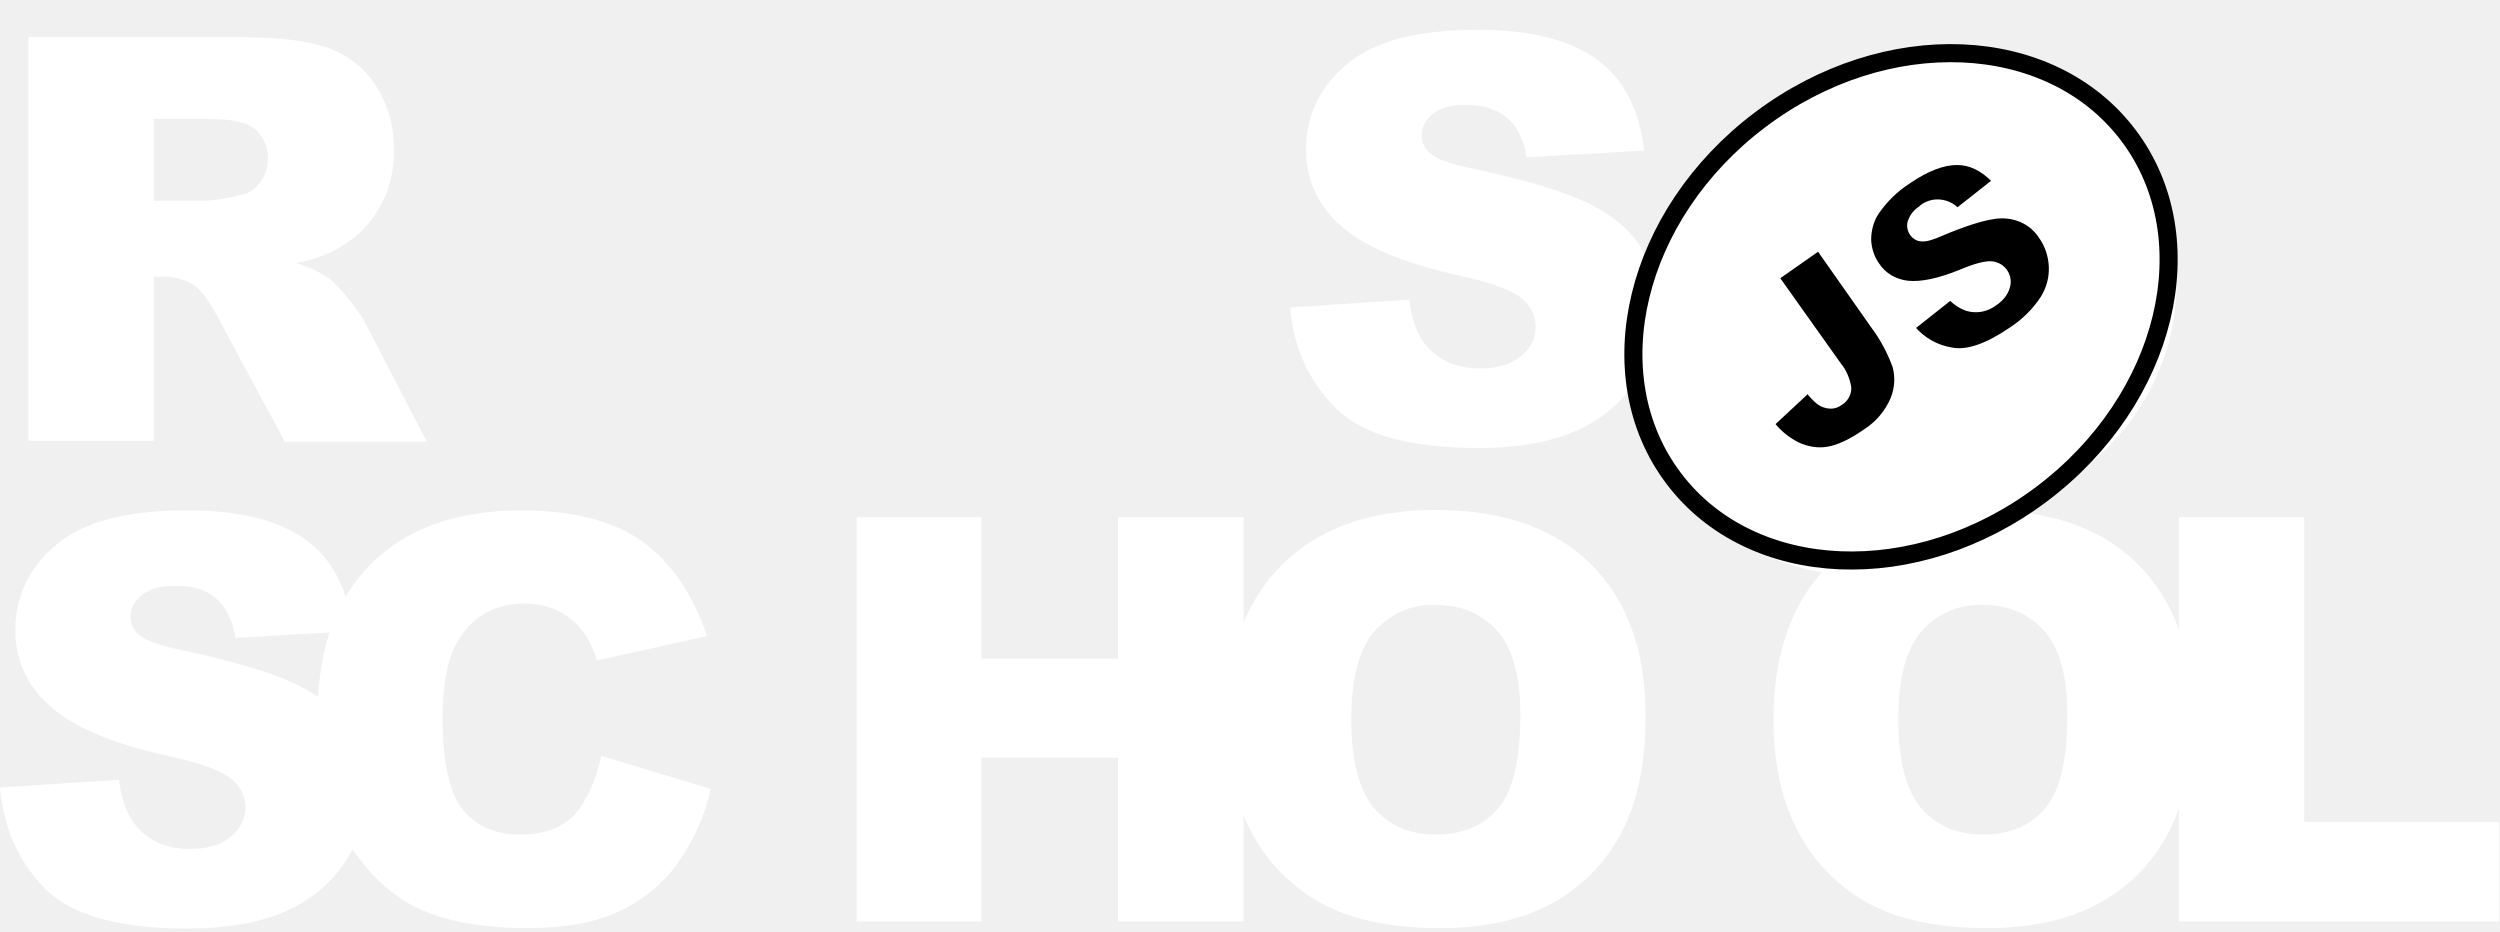
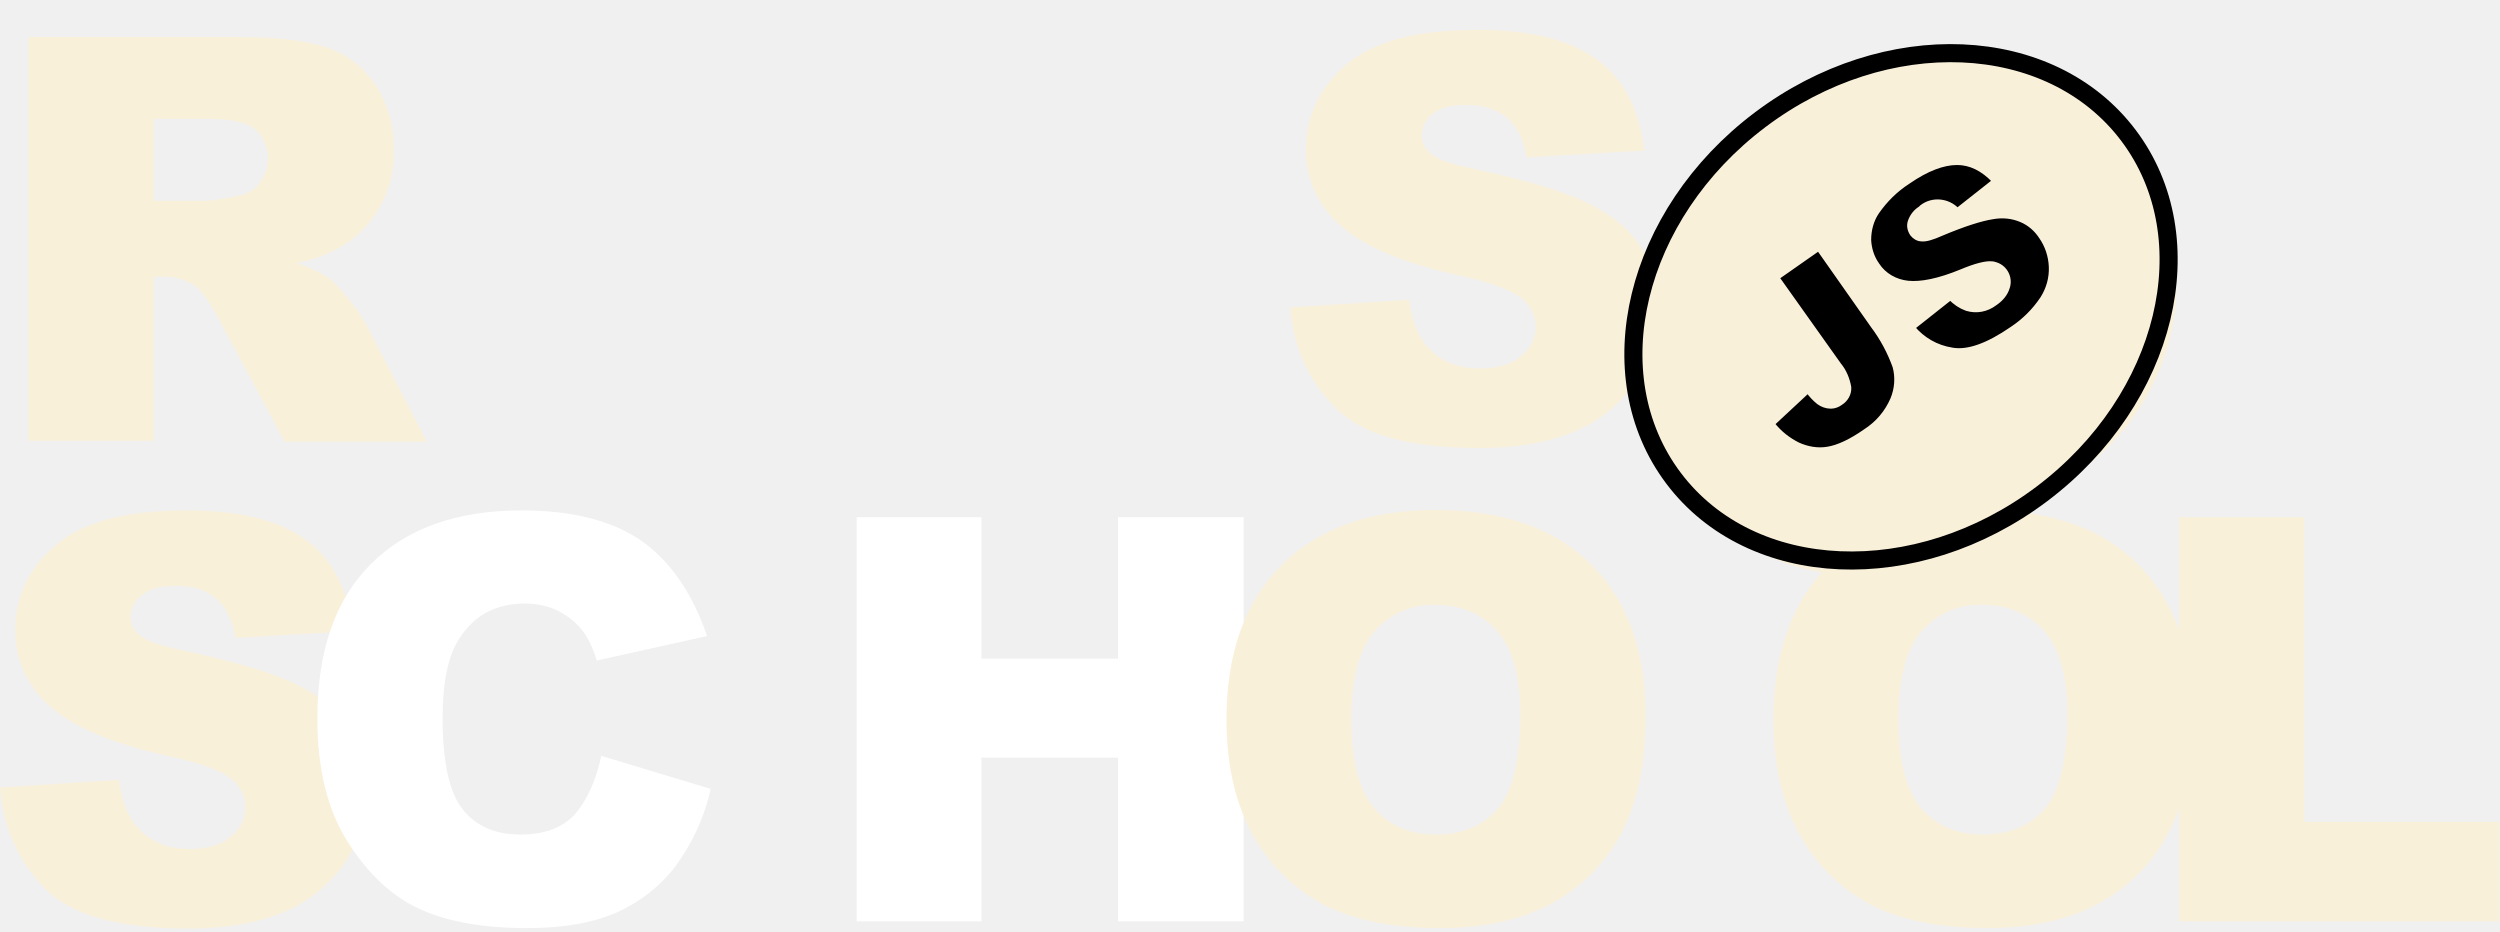
<svg xmlns="http://www.w3.org/2000/svg" width="553" height="206" viewBox="0 0 553 206" fill="none">
  <g clip-path="url(#clip0_9242_30)">
-     <path d="M285.4 68L311.7 66.3C312.3 70.6 313.4 73.8 315.2 76.1C318.1 79.7 322.1 81.5 327.4 81.5C331.3 81.5 334.4 80.6 336.5 78.7C338.5 77.2 339.7 74.8 339.7 72.3C339.7 69.9 338.6 67.6 336.7 66.1C334.7 64.3 330 62.5 322.6 60.9C310.5 58.2 301.8 54.6 296.7 50C291.6 45.7 288.7 39.4 288.9 32.7C288.9 28.1 290.3 23.5 292.9 19.7C295.9 15.4 300 12 304.9 10.1C310.2 7.8 317.6 6.6 326.9 6.6C338.3 6.6 347 8.7 353 13C359 17.2 362.6 24 363.7 33.3L337.7 34.8C337 30.8 335.6 27.9 333.3 26C331 24.1 328 23.2 324.1 23.2C320.9 23.2 318.5 23.9 316.9 25.2C315.4 26.4 314.4 28.2 314.5 30.2C314.5 31.7 315.3 33.1 316.5 34C317.8 35.2 320.9 36.3 325.8 37.3C337.9 39.9 346.5 42.5 351.8 45.2C357.1 47.9 360.9 51.2 363.2 55.1C365.6 59.1 366.8 63.7 366.7 68.4C366.7 74 365.1 79.6 361.9 84.3C358.6 89.2 354 93 348.6 95.3C342.9 97.8 335.7 99.1 327.1 99.1C311.9 99.1 301.4 96.2 295.5 90.3C289.6 84.4 286.1 77 285.4 68ZM6.3 97.6V8.2H52.4C60.9 8.2 67.5 8.9 72 10.4C76.4 11.8 80.3 14.7 82.9 18.6C85.8 22.9 87.2 27.9 87.1 33.1C87.4 41.9 82.9 50.3 75.2 54.7C72.2 56.4 68.9 57.6 65.5 58.2C68 58.9 70.5 60.1 72.7 61.5C74.4 62.9 75.8 64.5 77.1 66.2C78.6 67.9 79.9 69.8 81 71.8L94.4 97.7H63L48.2 70.2C46.3 66.7 44.7 64.4 43.2 63.3C41.2 61.9 38.8 61.2 36.4 61.2H34V97.5H6.3V97.6ZM34 44.4H45.7C48.2 44.2 50.6 43.8 53 43.2C54.8 42.9 56.4 41.9 57.5 40.4C60.2 36.8 59.8 31.7 56.5 28.6C54.7 27.1 51.2 26.3 46.2 26.3H34V44.4ZM0 174.2L26.3 172.5C26.9 176.8 28 180 29.8 182.3C32.6 185.9 36.7 187.8 42 187.8C45.9 187.8 49 186.9 51.1 185C53.1 183.4 54.3 181.1 54.3 178.6C54.3 176.2 53.2 173.9 51.3 172.4C49.3 170.6 44.6 168.8 37.1 167.2C25 164.5 16.3 160.9 11.2 156.3C6.1 152 3.2 145.7 3.4 139C3.4 134.4 4.8 129.8 7.4 126C10.4 121.7 14.5 118.3 19.4 116.4C24.7 114.1 32.1 112.9 41.4 112.9C52.8 112.9 61.5 115 67.5 119.3C73.5 123.6 77 130.3 78.1 139.6L52.1 141.1C51.4 137.1 50 134.2 47.7 132.3C45.5 130.4 42.4 129.5 38.5 129.6C35.3 129.6 32.9 130.3 31.3 131.7C29.7 132.9 28.8 134.7 28.9 136.7C28.9 138.2 29.7 139.6 30.9 140.5C32.2 141.7 35.3 142.8 40.2 143.8C52.3 146.4 60.9 149 66.2 151.7C71.5 154.4 75.3 157.7 77.6 161.6C80 165.6 81.2 170.2 81.2 174.8C81.2 180.4 79.5 185.9 76.4 190.6C73.1 195.5 68.5 199.3 63.1 201.6C57.4 204.1 50.2 205.4 41.6 205.4C26.4 205.4 15.9 202.5 10 196.6C4.1 190.6 0.8 183.2 0 174.2H0Z" fill="white" />
+     <path d="M285.4 68L311.7 66.3C312.3 70.6 313.4 73.8 315.2 76.1C318.1 79.7 322.1 81.5 327.4 81.5C331.3 81.5 334.4 80.6 336.5 78.7C338.5 77.2 339.7 74.8 339.7 72.3C339.7 69.9 338.6 67.6 336.7 66.1C334.7 64.3 330 62.5 322.6 60.9C310.5 58.2 301.8 54.6 296.7 50C291.6 45.7 288.7 39.4 288.9 32.7C288.9 28.1 290.3 23.5 292.9 19.7C295.9 15.4 300 12 304.9 10.1C310.2 7.8 317.6 6.6 326.9 6.6C338.3 6.6 347 8.7 353 13C359 17.2 362.6 24 363.7 33.3L337.7 34.8C337 30.8 335.6 27.9 333.3 26C331 24.1 328 23.2 324.1 23.2C320.9 23.2 318.5 23.9 316.9 25.2C315.4 26.4 314.4 28.2 314.5 30.2C314.5 31.7 315.3 33.1 316.5 34C317.8 35.2 320.9 36.3 325.8 37.3C337.9 39.9 346.5 42.5 351.8 45.2C357.1 47.9 360.9 51.2 363.2 55.1C365.6 59.1 366.8 63.7 366.7 68.4C366.7 74 365.1 79.6 361.9 84.3C358.6 89.2 354 93 348.6 95.3C342.9 97.8 335.7 99.1 327.1 99.1C311.9 99.1 301.4 96.2 295.5 90.3C289.6 84.4 286.1 77 285.4 68ZM6.3 97.6V8.2H52.4C60.9 8.2 67.5 8.9 72 10.4C76.4 11.8 80.3 14.7 82.9 18.6C85.8 22.9 87.2 27.9 87.1 33.1C87.4 41.9 82.9 50.3 75.2 54.7C72.2 56.4 68.9 57.6 65.5 58.2C68 58.9 70.5 60.1 72.7 61.5C74.4 62.9 75.8 64.5 77.1 66.2C78.6 67.9 79.9 69.8 81 71.8L94.4 97.7H63L48.2 70.2C46.3 66.7 44.7 64.4 43.2 63.3C41.2 61.9 38.8 61.2 36.4 61.2H34V97.5H6.3V97.6ZM34 44.4H45.7C48.2 44.2 50.6 43.8 53 43.2C54.8 42.9 56.4 41.9 57.5 40.4C60.2 36.8 59.8 31.7 56.5 28.6C54.7 27.1 51.2 26.3 46.2 26.3H34V44.4ZM0 174.2L26.3 172.5C26.9 176.8 28 180 29.8 182.3C32.6 185.9 36.7 187.8 42 187.8C45.9 187.8 49 186.9 51.1 185C53.1 183.4 54.3 181.1 54.3 178.6C54.3 176.2 53.2 173.9 51.3 172.4C49.3 170.6 44.6 168.8 37.1 167.2C25 164.5 16.3 160.9 11.2 156.3C6.1 152 3.2 145.7 3.4 139C3.4 134.4 4.8 129.8 7.4 126C10.4 121.7 14.5 118.3 19.4 116.4C24.7 114.1 32.1 112.9 41.4 112.9C52.8 112.9 61.5 115 67.5 119.3C73.5 123.6 77 130.3 78.1 139.6L52.1 141.1C51.4 137.1 50 134.2 47.7 132.3C45.5 130.4 42.4 129.5 38.5 129.6C35.3 129.6 32.9 130.3 31.3 131.7C29.7 132.9 28.8 134.7 28.9 136.7C28.9 138.2 29.7 139.6 30.9 140.5C32.2 141.7 35.3 142.8 40.2 143.8C52.3 146.4 60.9 149 66.2 151.7C71.5 154.4 75.3 157.7 77.6 161.6C80 165.6 81.2 170.2 81.2 174.8C81.2 180.4 79.5 185.9 76.4 190.6C73.1 195.5 68.5 199.3 63.1 201.6C57.4 204.1 50.2 205.4 41.6 205.4C26.4 205.4 15.9 202.5 10 196.6C4.1 190.6 0.8 183.2 0 174.2H0Z" fill="#F9F0DA" />
    <path d="M133 167.2L157.2 174.5C155.9 180.6 153.2 186.4 149.5 191.5C146.1 196 141.6 199.5 136.5 201.8C131.3 204.1 124.7 205.3 116.7 205.3C107 205.3 99 203.9 92.9 201.1C86.7 198.3 81.4 193.3 76.9 186.2C72.4 179.1 70.2 170 70.2 158.9C70.2 144.1 74.1 132.7 82 124.8C89.9 116.9 101 112.9 115.4 112.9C126.7 112.9 135.5 115.2 142 119.7C148.4 124.3 153.2 131.3 156.4 140.7L132 146.1C131.4 144 130.5 141.9 129.3 140.1C127.8 138 125.9 136.4 123.6 135.2C121.3 134 118.7 133.5 116.1 133.5C109.8 133.5 105 136 101.7 141.1C99.2 144.8 97.9 150.7 97.9 158.7C97.9 168.6 99.4 175.4 102.4 179.1C105.4 182.8 109.6 184.6 115.1 184.6C120.4 184.6 124.4 183.1 127.1 180.2C129.8 177.1 131.8 172.8 133 167.2ZM189.5 114.4H217.1V145.7H247.3V114.4H275.1V203.8H247.3V167.6H217.1V203.8H189.5V114.4V114.4Z" fill="white" />
-     <path d="M271.3 159.1C271.3 144.5 275.4 133.1 283.5 125C291.6 116.9 303 112.8 317.5 112.8C332.4 112.8 343.8 116.8 351.9 124.8C360 132.8 364 144 364 158.4C364 168.9 362.2 177.4 358.7 184.1C355.3 190.7 350 196.1 343.5 199.7C336.8 203.4 328.5 205.3 318.6 205.3C308.5 205.3 300.2 203.7 293.6 200.5C286.8 197.1 281.2 191.8 277.5 185.3C273.4 178.3 271.3 169.6 271.3 159.1ZM298.9 159.2C298.9 168.2 300.6 174.7 303.9 178.7C307.2 182.6 311.8 184.6 317.6 184.6C323.5 184.6 328.1 182.7 331.4 178.8C334.7 174.9 336.3 168 336.3 158C336.3 149.6 334.6 143.4 331.2 139.6C327.8 135.7 323.2 133.8 317.4 133.8C312.3 133.6 307.4 135.8 304 139.7C300.6 143.6 298.9 150.1 298.9 159.2V159.2ZM392.3 159.1C392.3 144.5 396.4 133.1 404.5 125C412.6 116.9 424 112.8 438.5 112.8C453.4 112.8 464.9 116.8 472.9 124.8C480.9 132.8 485 144 485 158.4C485 168.9 483.2 177.4 479.7 184.1C476.3 190.7 471 196.1 464.5 199.7C457.8 203.4 449.5 205.3 439.6 205.3C429.5 205.3 421.2 203.7 414.6 200.5C407.8 197.1 402.2 191.8 398.5 185.3C394.4 178.3 392.3 169.6 392.3 159.1V159.1ZM419.9 159.2C419.9 168.2 421.6 174.7 424.9 178.7C428.2 182.6 432.8 184.6 438.6 184.6C444.5 184.6 449.1 182.7 452.4 178.8C455.7 174.9 457.3 168 457.3 158C457.3 149.6 455.6 143.4 452.2 139.6C448.8 135.7 444.2 133.8 438.4 133.8C433.3 133.6 428.3 135.8 425 139.7C421.6 143.6 419.9 150.1 419.9 159.2V159.2Z" fill="white" />
-     <path d="M482.1 114.4H509.7V181.8H552.8V203.8H482V114.4H482.1Z" fill="white" />
-     <path d="M451.679 109.241C479.466 88.301 488.035 52.804 470.817 29.957C453.6 7.109 417.117 5.563 389.329 26.503C361.542 47.443 352.973 82.94 370.191 105.787C387.408 128.635 423.891 130.181 451.679 109.241Z" fill="white" />
-     <path d="M451.679 109.241C479.466 88.301 488.035 52.804 470.817 29.957C453.6 7.109 417.117 5.563 389.329 26.503C361.542 47.443 352.973 82.94 370.191 105.787C387.408 128.635 423.891 130.181 451.679 109.241Z" fill="white" />
-     <path d="M370.515 106.754C353.281 83.885 357.85 51.374 380.72 34.141L398.449 20.781C421.319 3.547 453.829 8.116 471.063 30.986V30.986C488.296 53.855 483.727 86.365 460.858 103.599L443.128 116.959C420.258 134.193 387.748 129.624 370.515 106.754V106.754Z" fill="white" />
-     <path d="M451.679 109.241C479.466 88.301 488.035 52.804 470.817 29.957C453.6 7.109 417.117 5.563 389.329 26.503C361.542 47.443 352.973 82.94 370.191 105.787C387.408 128.635 423.891 130.181 451.679 109.241Z" fill="white" />
+     <path d="M271.3 159.1C271.3 144.5 275.4 133.1 283.5 125C291.6 116.9 303 112.8 317.5 112.8C332.4 112.8 343.8 116.8 351.9 124.8C360 132.8 364 144 364 158.4C364 168.9 362.2 177.4 358.7 184.1C355.3 190.7 350 196.1 343.5 199.7C336.8 203.4 328.5 205.3 318.6 205.3C308.5 205.3 300.2 203.7 293.6 200.5C286.8 197.1 281.2 191.8 277.5 185.3C273.4 178.3 271.3 169.6 271.3 159.1ZM298.9 159.2C298.9 168.2 300.6 174.7 303.9 178.7C307.2 182.6 311.8 184.6 317.6 184.6C323.5 184.6 328.1 182.7 331.4 178.8C334.7 174.9 336.3 168 336.3 158C336.3 149.6 334.6 143.4 331.2 139.6C327.8 135.7 323.2 133.8 317.4 133.8C312.3 133.6 307.4 135.8 304 139.7C300.6 143.6 298.9 150.1 298.9 159.2V159.2ZM392.3 159.1C392.3 144.5 396.4 133.1 404.5 125C412.6 116.9 424 112.8 438.5 112.8C453.4 112.8 464.9 116.8 472.9 124.8C480.9 132.8 485 144 485 158.4C485 168.9 483.2 177.4 479.7 184.1C476.3 190.7 471 196.1 464.5 199.7C457.8 203.4 449.5 205.3 439.6 205.3C429.5 205.3 421.2 203.7 414.6 200.5C407.8 197.1 402.2 191.8 398.5 185.3C394.4 178.3 392.3 169.6 392.3 159.1V159.1ZM419.9 159.2C419.9 168.2 421.6 174.7 424.9 178.7C428.2 182.6 432.8 184.6 438.6 184.6C444.5 184.6 449.1 182.7 452.4 178.8C455.7 174.9 457.3 168 457.3 158C457.3 149.6 455.6 143.4 452.2 139.6C448.8 135.7 444.2 133.8 438.4 133.8C433.3 133.6 428.3 135.8 425 139.7C421.6 143.6 419.9 150.1 419.9 159.2V159.2Z" fill="#F9F0DA" />
+     <path d="M482.1 114.4H509.7V181.8H552.8V203.8H482V114.4H482.1Z" fill="#F9F0DA" />
+     <path d="M451.679 109.241C479.466 88.301 488.035 52.804 470.817 29.957C453.6 7.109 417.117 5.563 389.329 26.503C361.542 47.443 352.973 82.94 370.191 105.787C387.408 128.635 423.891 130.181 451.679 109.241Z" fill="#F9F0DA" />
+     <path d="M451.679 109.241C479.466 88.301 488.035 52.804 470.817 29.957C453.6 7.109 417.117 5.563 389.329 26.503C361.542 47.443 352.973 82.94 370.191 105.787C387.408 128.635 423.891 130.181 451.679 109.241Z" fill="#F9F0DA" />
+     <path d="M370.515 106.754C353.281 83.885 357.85 51.374 380.72 34.141L398.449 20.781C421.319 3.547 453.829 8.116 471.063 30.986V30.986C488.296 53.855 483.727 86.365 460.858 103.599L443.128 116.959C420.258 134.193 387.748 129.624 370.515 106.754V106.754Z" fill="#F9F0DA" />
+     <path d="M451.679 109.241C479.466 88.301 488.035 52.804 470.817 29.957C453.6 7.109 417.117 5.563 389.329 26.503C361.542 47.443 352.973 82.94 370.191 105.787C387.408 128.635 423.891 130.181 451.679 109.241Z" fill="#F9F0DA" />
    <path d="M451.679 109.241C479.466 88.301 488.035 52.804 470.817 29.957C453.6 7.109 417.117 5.563 389.329 26.503C361.542 47.443 352.973 82.94 370.191 105.787C387.408 128.635 423.891 130.181 451.679 109.241Z" stroke="black" stroke-width="3" stroke-miterlimit="10" />
-     <path d="M451.679 109.241C479.466 88.301 488.035 52.804 470.817 29.957C453.6 7.109 417.117 5.563 389.329 26.503C361.542 47.443 352.973 82.94 370.191 105.787C387.408 128.635 423.891 130.181 451.679 109.241Z" fill="white" />
-     <path d="M451.679 109.241C479.466 88.301 488.035 52.804 470.817 29.957C453.6 7.109 417.117 5.563 389.329 26.503C361.542 47.443 352.973 82.94 370.191 105.787C387.408 128.635 423.891 130.181 451.679 109.241Z" fill="white" stroke="black" stroke-width="4" stroke-miterlimit="10" />
-     <path d="M392.07 93.76L399.912 86.465C400.584 87.415 401.397 88.278 402.288 88.99L402.298 88.999L402.309 89.007C403.082 89.559 403.982 89.9 405 89.9C405.821 89.9 406.616 89.558 407.186 89.111C408.315 88.419 409.115 87.058 408.998 85.659L408.996 85.636L408.992 85.613C408.682 83.852 407.956 82.072 406.796 80.693L393.099 61.421L402.278 54.996L414.291 72.088L414.295 72.094L414.3 72.1C416.365 74.854 417.94 77.804 419.124 81.053C419.786 83.434 419.595 86.01 418.64 88.304C417.379 91.213 415.344 93.634 412.63 95.379L412.622 95.385L412.614 95.39C409.343 97.67 406.614 98.924 404.318 99.307L404.314 99.307C402.131 99.687 399.836 99.311 397.715 98.349C395.515 97.247 393.581 95.717 392.07 93.76ZM432.9 36C435.789 36 438.542 37.288 441.165 40.043L432.968 46.51C430.942 44.334 427.487 43.932 425.092 45.806L425.068 45.825L425.046 45.846L424.789 46.104C423.711 46.768 422.96 47.75 422.531 48.927C422.161 49.915 422.419 50.987 422.993 51.791L423.001 51.802L423.01 51.812C423.466 52.383 424.186 52.888 425.069 52.9C425.565 52.955 426.181 52.858 426.887 52.656C427.618 52.447 428.49 52.113 429.499 51.659C434.485 49.565 438.238 48.385 440.776 47.994L440.776 47.994L440.789 47.992C442.901 47.608 445.101 47.801 447.103 48.66L447.106 48.661C448.907 49.419 450.431 50.75 451.48 52.372L451.485 52.379L451.49 52.387C452.834 54.306 453.604 56.613 453.7 59.019C453.796 61.513 453.126 63.911 451.781 66.027C450.018 68.67 447.766 70.922 445.123 72.684L445.123 72.684L445.116 72.689C439.641 76.471 435.282 77.973 431.882 77.407L431.882 77.407L431.876 77.406C428.284 76.853 425.308 75.074 423.109 72.477L431.438 65.886C432.445 66.972 433.694 67.793 435.032 68.271L435.044 68.275L435.056 68.279C437.21 68.925 439.47 68.493 441.291 67.107C442.546 66.267 443.635 65.086 444.078 63.548C444.758 61.489 443.617 59.212 441.558 58.526L441.529 58.516C441.254 58.424 440.896 58.305 440.522 58.3C439.843 58.247 438.962 58.363 437.887 58.641C436.795 58.924 435.472 59.383 433.908 60.038C428.84 62.125 424.931 62.89 422.05 62.602C419.285 62.316 416.73 60.888 415.221 58.531L415.215 58.521L415.208 58.512C414.073 56.903 413.498 55.002 413.4 53.087C413.402 50.877 413.98 48.685 415.211 46.885C417.077 44.233 419.331 41.981 422.07 40.221L422.077 40.216L422.084 40.211C426.242 37.34 429.842 36 432.9 36Z" fill="black" stroke="white" />
+     <path d="M451.679 109.241C479.466 88.301 488.035 52.804 470.817 29.957C453.6 7.109 417.117 5.563 389.329 26.503C361.542 47.443 352.973 82.94 370.191 105.787C387.408 128.635 423.891 130.181 451.679 109.241Z" fill="#F9F0DA" />
+     <path d="M451.679 109.241C479.466 88.301 488.035 52.804 470.817 29.957C453.6 7.109 417.117 5.563 389.329 26.503C361.542 47.443 352.973 82.94 370.191 105.787C387.408 128.635 423.891 130.181 451.679 109.241Z" fill="#F9F0DA" stroke="black" stroke-width="4" stroke-miterlimit="10" />
+     <path d="M392.07 93.76L399.912 86.465C400.584 87.415 401.397 88.278 402.288 88.99L402.298 88.999L402.309 89.007C403.082 89.559 403.982 89.9 405 89.9C405.821 89.9 406.616 89.558 407.186 89.111C408.315 88.419 409.115 87.058 408.998 85.659L408.996 85.636L408.992 85.613C408.682 83.852 407.956 82.072 406.796 80.693L393.099 61.421L402.278 54.996L414.291 72.088L414.295 72.094L414.3 72.1C416.365 74.854 417.94 77.804 419.124 81.053C419.786 83.434 419.595 86.01 418.64 88.304C417.379 91.213 415.344 93.634 412.63 95.379L412.622 95.385L412.614 95.39C409.343 97.67 406.614 98.924 404.318 99.307L404.314 99.307C402.131 99.687 399.836 99.311 397.715 98.349C395.515 97.247 393.581 95.717 392.07 93.76ZM432.9 36C435.789 36 438.542 37.288 441.165 40.043L432.968 46.51C430.942 44.334 427.487 43.932 425.092 45.806L425.068 45.825L425.046 45.846L424.789 46.104C423.711 46.768 422.96 47.75 422.531 48.927C422.161 49.915 422.419 50.987 422.993 51.791L423.001 51.802L423.01 51.812C423.466 52.383 424.186 52.888 425.069 52.9C425.565 52.955 426.181 52.858 426.887 52.656C427.618 52.447 428.49 52.113 429.499 51.659C434.485 49.565 438.238 48.385 440.776 47.994L440.776 47.994L440.789 47.992C442.901 47.608 445.101 47.801 447.103 48.66L447.106 48.661C448.907 49.419 450.431 50.75 451.48 52.372L451.485 52.379L451.49 52.387C452.834 54.306 453.604 56.613 453.7 59.019C453.796 61.513 453.126 63.911 451.781 66.027C450.018 68.67 447.766 70.922 445.123 72.684L445.123 72.684L445.116 72.689C439.641 76.471 435.282 77.973 431.882 77.407L431.882 77.407L431.876 77.406C428.284 76.853 425.308 75.074 423.109 72.477L431.438 65.886C432.445 66.972 433.694 67.793 435.032 68.271L435.044 68.275L435.056 68.279C437.21 68.925 439.47 68.493 441.291 67.107C442.546 66.267 443.635 65.086 444.078 63.548C444.758 61.489 443.617 59.212 441.558 58.526L441.529 58.516C441.254 58.424 440.896 58.305 440.522 58.3C439.843 58.247 438.962 58.363 437.887 58.641C436.795 58.924 435.472 59.383 433.908 60.038C428.84 62.125 424.931 62.89 422.05 62.602C419.285 62.316 416.73 60.888 415.221 58.531L415.215 58.521L415.208 58.512C414.073 56.903 413.498 55.002 413.4 53.087C413.402 50.877 413.98 48.685 415.211 46.885C417.077 44.233 419.331 41.981 422.07 40.221L422.077 40.216L422.084 40.211C426.242 37.34 429.842 36 432.9 36Z" fill="black" stroke="#F9F0DA" />
  </g>
  <defs>
    <clipPath id="clip0_9242_30">
-       <rect width="552.8" height="205.3" fill="white" />
+       <rect width="552.8" height="205.3" fill="#F9F0DA" />
    </clipPath>
  </defs>
</svg>
